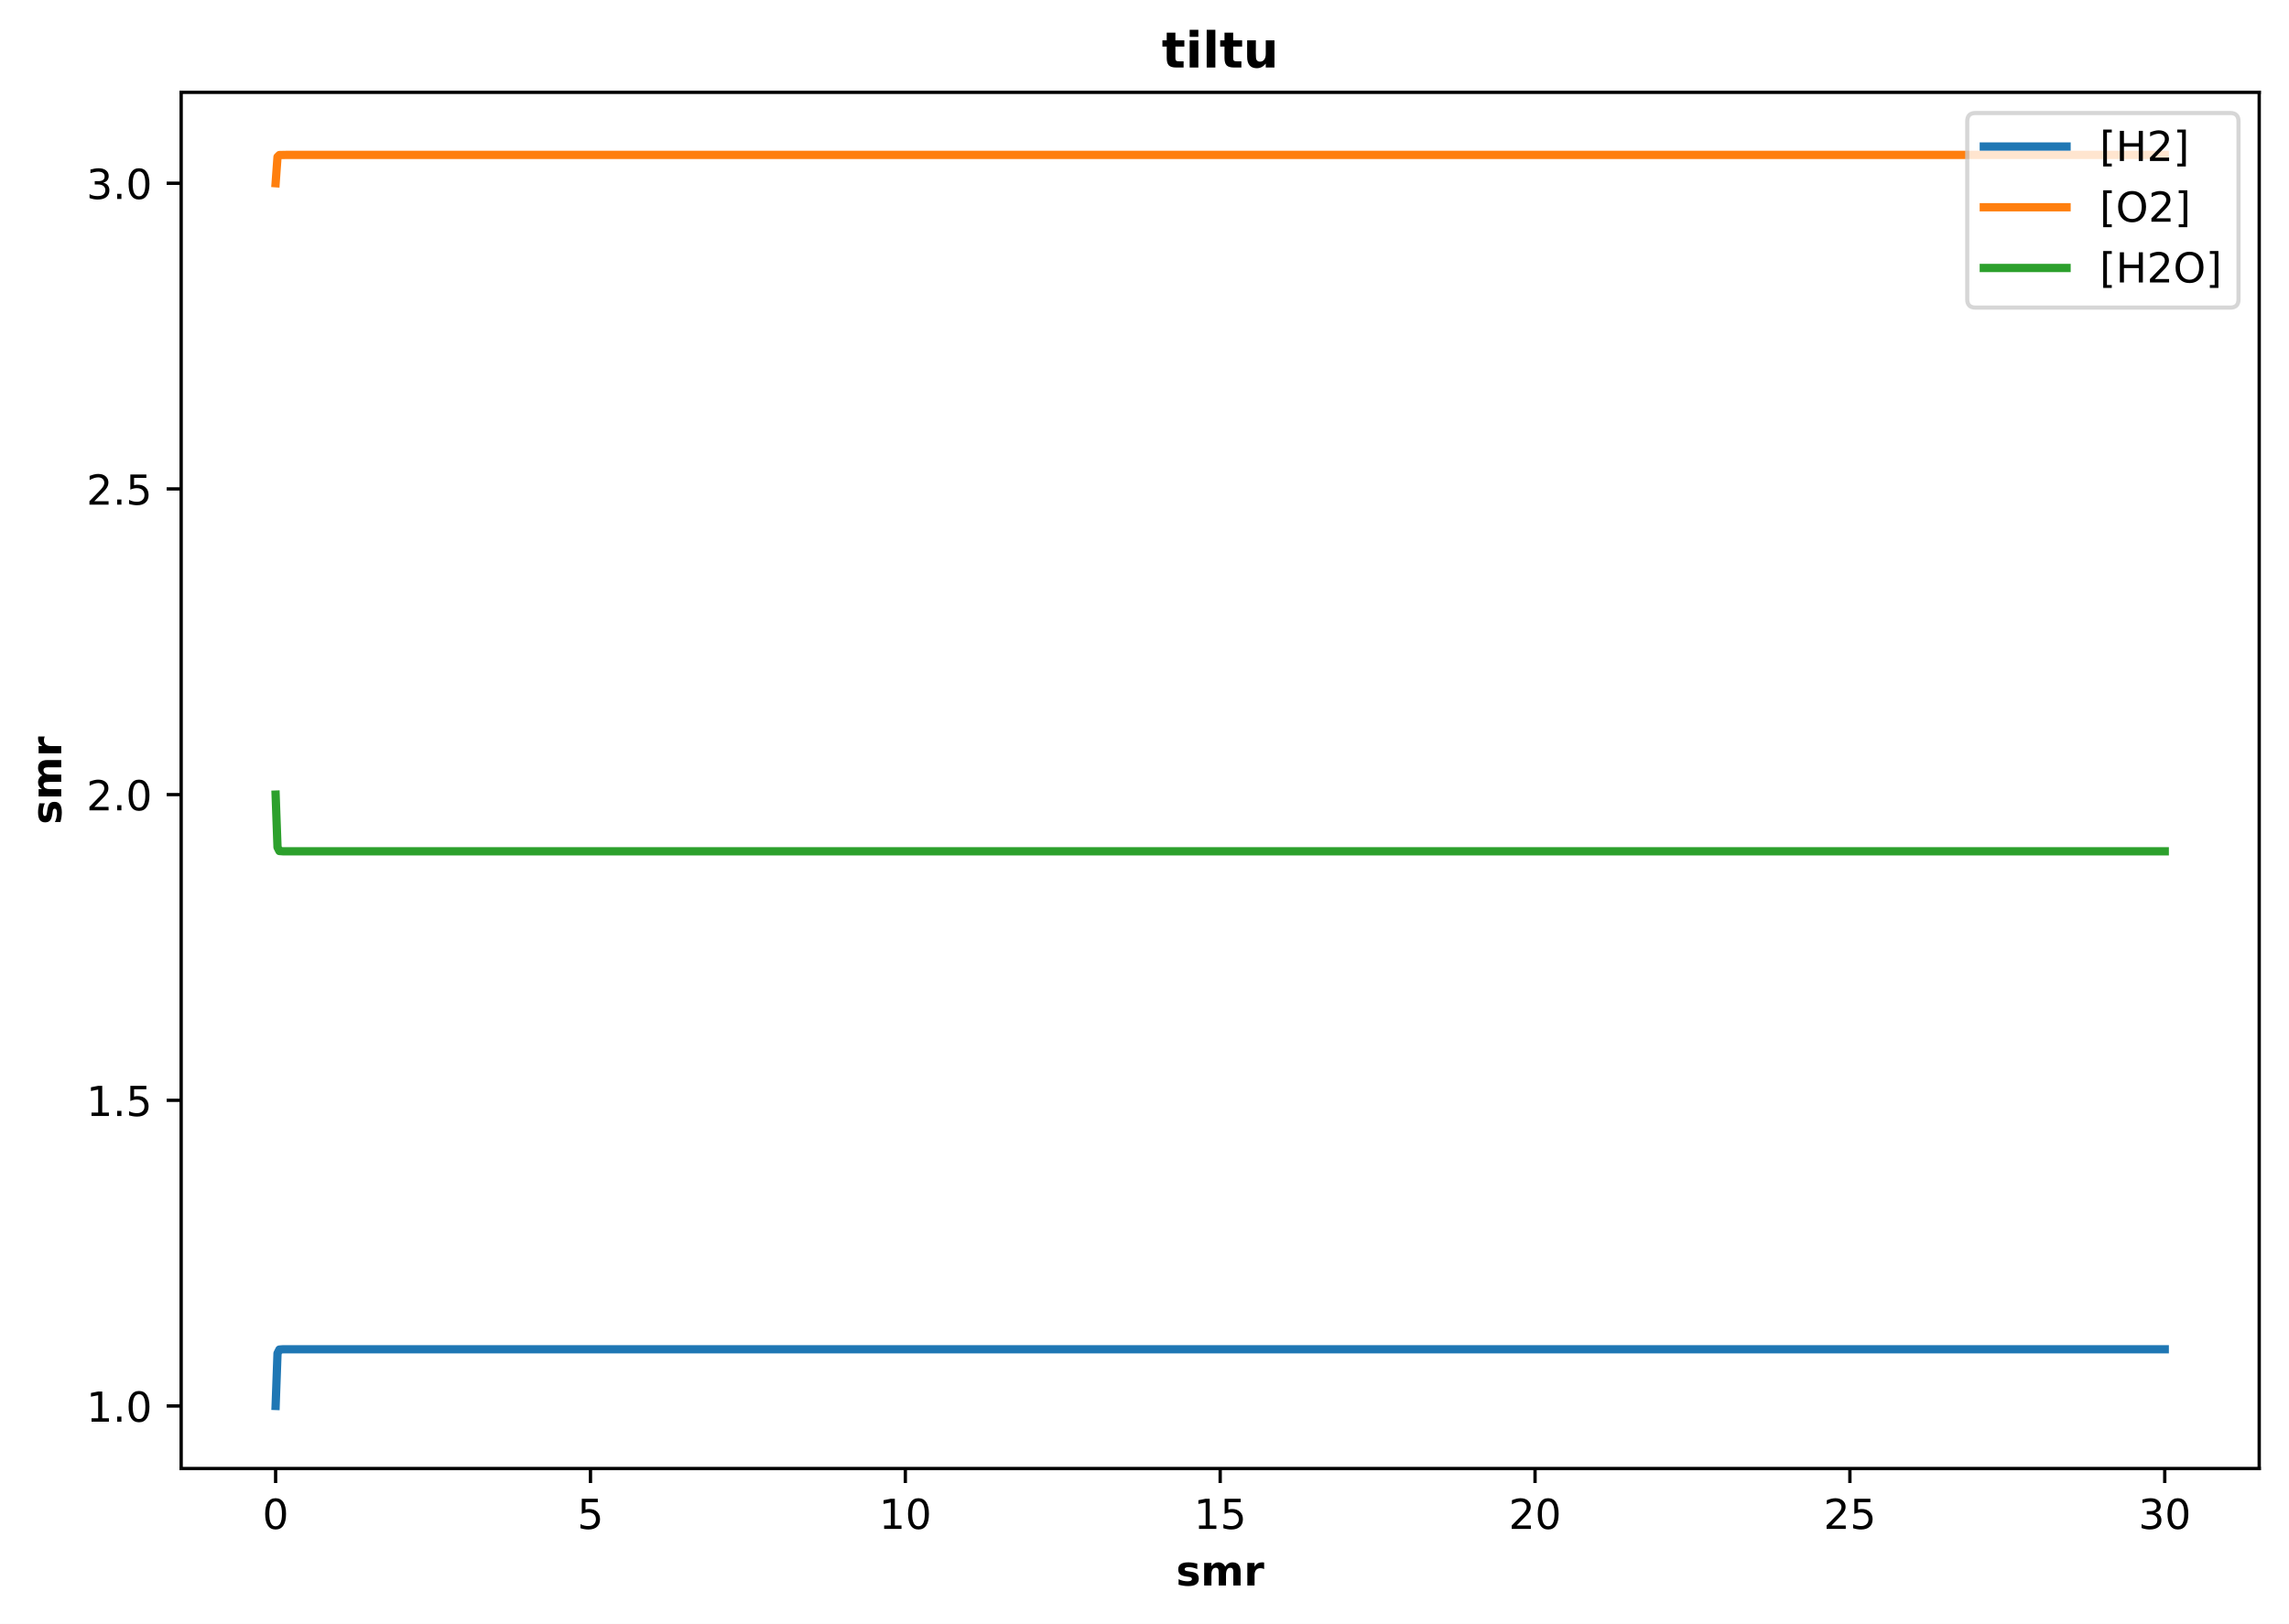
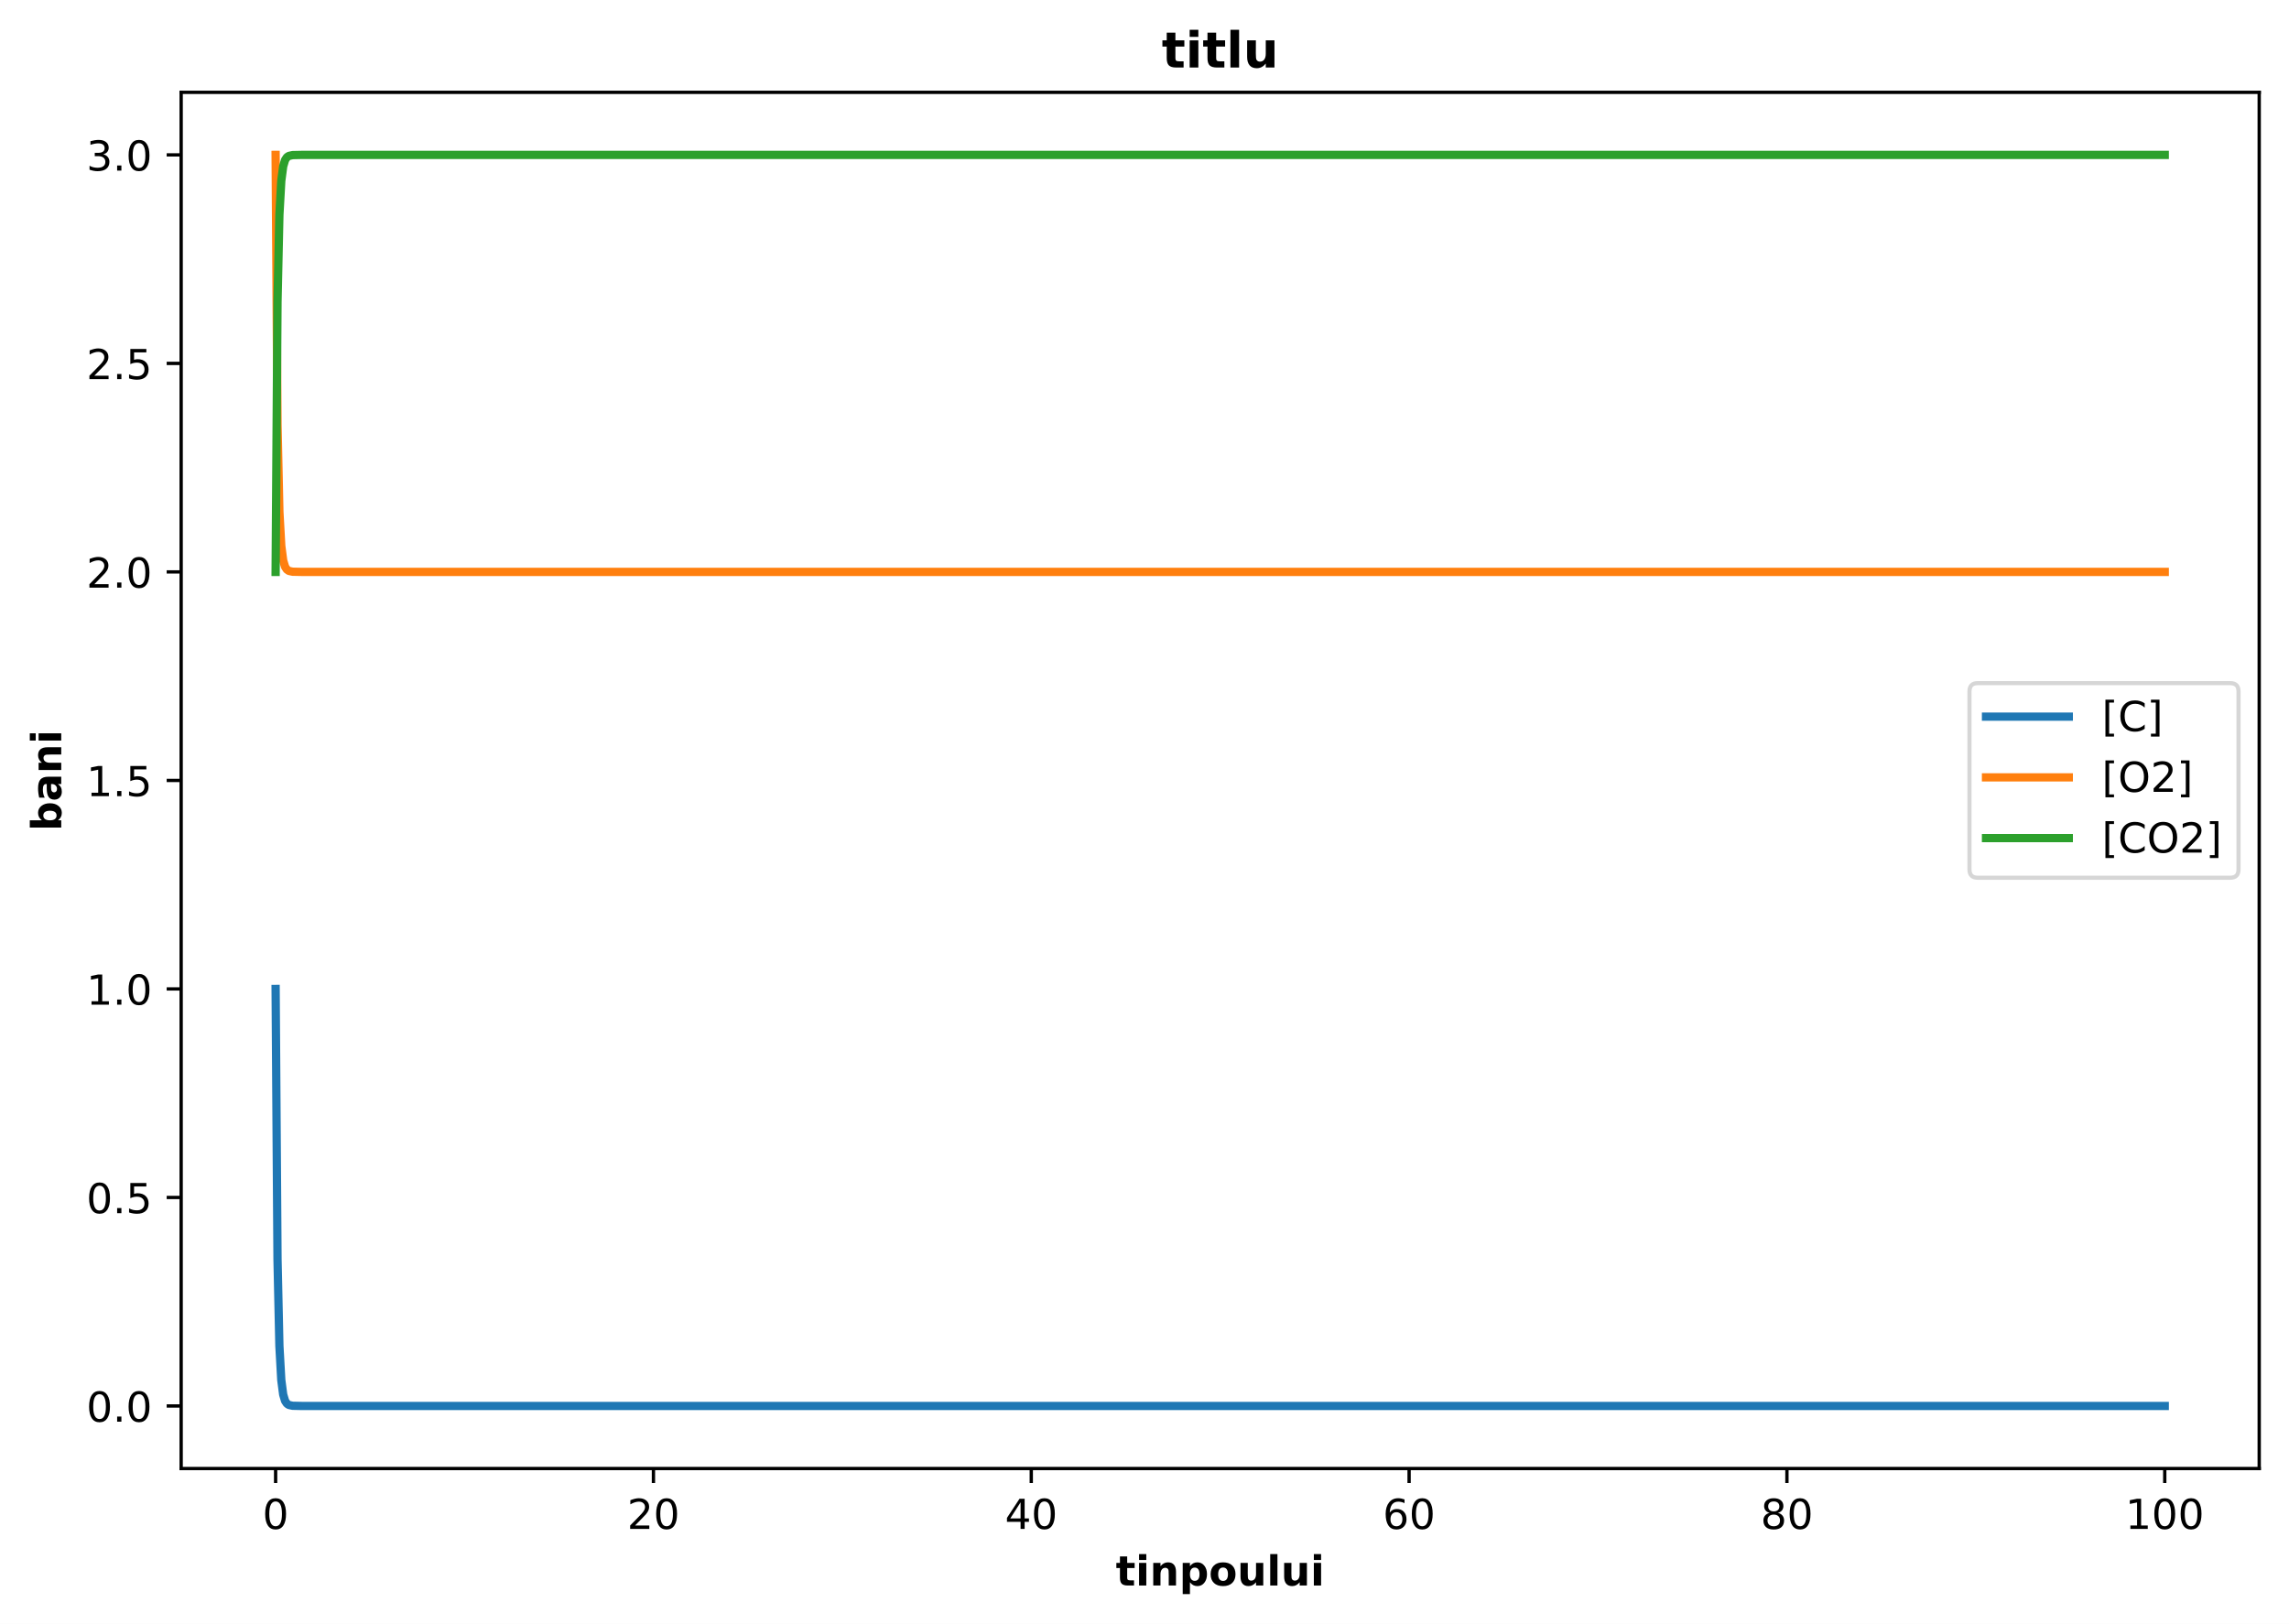
<svg xmlns="http://www.w3.org/2000/svg" xmlns:xlink="http://www.w3.org/1999/xlink" width="553.181pt" height="392.514pt" viewBox="0 0 553.181 392.514" version="1.1">
  <defs>
    <style type="text/css">*{stroke-linejoin: round; stroke-linecap: butt}</style>
  </defs>
  <g id="figure_1">
    <g id="patch_1">
      <path d="M 0 392.514  L 553.181 392.514  L 553.181 0  L 0 0  z " style="fill: #ffffff" />
    </g>
    <g id="axes_1">
      <g id="patch_2">
        <path d="M 43.781 354.958  L 545.981 354.958  L 545.981 22.318  L 43.781 22.318  z " style="fill: #ffffff" />
      </g>
      <g id="matplotlib.axis_1">
        <g id="xtick_1">
          <g id="line2d_1">
            <defs>
-               <path id="m2700ac5dcb" d="M 0 0  L 0 3.5  " style="stroke: #000000; stroke-width: 0.8" />
-             </defs>
-             <g>
-               <use xlink:href="#m2700ac5dcb" x="66.609" y="354.958" style="stroke: #000000; stroke-width: 0.8" />
+               <path id="m139c4115e4" d="M 0 0  L 0 3.5  " style="stroke: #000000; stroke-width: 0.8" />
+             </defs>
+             <g>
+               <use xlink:href="#m139c4115e4" x="66.609" y="354.958" style="stroke: #000000; stroke-width: 0.8" />
            </g>
          </g>
          <g id="text_1">
            <g transform="translate(63.42727 369.5566) scale(0.1 -0.1)">
              <defs>
                <path id="DejaVuSans-30" d="M 2034 4250  Q 1547 4250 1301 3770  Q 1056 3291 1056 2328  Q 1056 1369 1301 889  Q 1547 409 2034 409  Q 2525 409 2770 889  Q 3016 1369 3016 2328  Q 3016 3291 2770 3770  Q 2525 4250 2034 4250  z M 2034 4750  Q 2819 4750 3233 4129  Q 3647 3509 3647 2328  Q 3647 1150 3233 529  Q 2819 -91 2034 -91  Q 1250 -91 836 529  Q 422 1150 422 2328  Q 422 3509 836 4129  Q 1250 4750 2034 4750  z " transform="scale(0.015625)" />
              </defs>
              <use xlink:href="#DejaVuSans-30" />
            </g>
          </g>
        </g>
        <g id="xtick_2">
          <g id="line2d_2">
            <g>
-               <use xlink:href="#m2700ac5dcb" x="142.699" y="354.958" style="stroke: #000000; stroke-width: 0.8" />
+               <use xlink:href="#m139c4115e4" x="157.918" y="354.958" style="stroke: #000000; stroke-width: 0.8" />
            </g>
          </g>
          <g id="text_2">
-             <g transform="translate(139.5182 369.5566) scale(0.1 -0.1)">
-               <defs>
-                 <path id="DejaVuSans-35" d="M 691 4666  L 3169 4666  L 3169 4134  L 1269 4134  L 1269 2991  Q 1406 3038 1543 3061  Q 1681 3084 1819 3084  Q 2600 3084 3056 2656  Q 3513 2228 3513 1497  Q 3513 744 3044 326  Q 2575 -91 1722 -91  Q 1428 -91 1123 -41  Q 819 9 494 109  L 494 744  Q 775 591 1075 516  Q 1375 441 1709 441  Q 2250 441 2565 725  Q 2881 1009 2881 1497  Q 2881 1984 2565 2268  Q 2250 2553 1709 2553  Q 1456 2553 1204 2497  Q 953 2441 691 2322  L 691 4666  z " transform="scale(0.015625)" />
-               </defs>
-               <use xlink:href="#DejaVuSans-35" />
+             <g transform="translate(151.5551 369.5566) scale(0.1 -0.1)">
+               <defs>
+                 <path id="DejaVuSans-32" d="M 1228 531  L 3431 531  L 3431 0  L 469 0  L 469 531  Q 828 903 1448 1529  Q 2069 2156 2228 2338  Q 2531 2678 2651 2914  Q 2772 3150 2772 3378  Q 2772 3750 2511 3984  Q 2250 4219 1831 4219  Q 1534 4219 1204 4116  Q 875 4013 500 3803  L 500 4441  Q 881 4594 1212 4672  Q 1544 4750 1819 4750  Q 2544 4750 2975 4387  Q 3406 4025 3406 3419  Q 3406 3131 3298 2873  Q 3191 2616 2906 2266  Q 2828 2175 2409 1742  Q 1991 1309 1228 531  z " transform="scale(0.015625)" />
+               </defs>
+               <use xlink:href="#DejaVuSans-32" />
+               <use xlink:href="#DejaVuSans-30" x="63.623" />
            </g>
          </g>
        </g>
        <g id="xtick_3">
          <g id="line2d_3">
            <g>
-               <use xlink:href="#m2700ac5dcb" x="218.79" y="354.958" style="stroke: #000000; stroke-width: 0.8" />
+               <use xlink:href="#m139c4115e4" x="249.227" y="354.958" style="stroke: #000000; stroke-width: 0.8" />
            </g>
          </g>
          <g id="text_3">
-             <g transform="translate(212.4278 369.5566) scale(0.1 -0.1)">
-               <defs>
-                 <path id="DejaVuSans-31" d="M 794 531  L 1825 531  L 1825 4091  L 703 3866  L 703 4441  L 1819 4666  L 2450 4666  L 2450 531  L 3481 531  L 3481 0  L 794 0  L 794 531  z " transform="scale(0.015625)" />
-               </defs>
-               <use xlink:href="#DejaVuSans-31" />
+             <g transform="translate(242.8642 369.5566) scale(0.1 -0.1)">
+               <defs>
+                 <path id="DejaVuSans-34" d="M 2419 4116  L 825 1625  L 2419 1625  L 2419 4116  z M 2253 4666  L 3047 4666  L 3047 1625  L 3713 1625  L 3713 1100  L 3047 1100  L 3047 0  L 2419 0  L 2419 1100  L 313 1100  L 313 1709  L 2253 4666  z " transform="scale(0.015625)" />
+               </defs>
+               <use xlink:href="#DejaVuSans-34" />
              <use xlink:href="#DejaVuSans-30" x="63.623" />
            </g>
          </g>
        </g>
        <g id="xtick_4">
          <g id="line2d_4">
            <g>
-               <use xlink:href="#m2700ac5dcb" x="294.881" y="354.958" style="stroke: #000000; stroke-width: 0.8" />
+               <use xlink:href="#m139c4115e4" x="340.536" y="354.958" style="stroke: #000000; stroke-width: 0.8" />
            </g>
          </g>
          <g id="text_4">
-             <g transform="translate(288.5188 369.5566) scale(0.1 -0.1)">
-               <use xlink:href="#DejaVuSans-31" />
-               <use xlink:href="#DejaVuSans-35" x="63.623" />
+             <g transform="translate(334.1733 369.5566) scale(0.1 -0.1)">
+               <defs>
+                 <path id="DejaVuSans-36" d="M 2113 2584  Q 1688 2584 1439 2293  Q 1191 2003 1191 1497  Q 1191 994 1439 701  Q 1688 409 2113 409  Q 2538 409 2786 701  Q 3034 994 3034 1497  Q 3034 2003 2786 2293  Q 2538 2584 2113 2584  z M 3366 4563  L 3366 3988  Q 3128 4100 2886 4159  Q 2644 4219 2406 4219  Q 1781 4219 1451 3797  Q 1122 3375 1075 2522  Q 1259 2794 1537 2939  Q 1816 3084 2150 3084  Q 2853 3084 3261 2657  Q 3669 2231 3669 1497  Q 3669 778 3244 343  Q 2819 -91 2113 -91  Q 1303 -91 875 529  Q 447 1150 447 2328  Q 447 3434 972 4092  Q 1497 4750 2381 4750  Q 2619 4750 2861 4703  Q 3103 4656 3366 4563  z " transform="scale(0.015625)" />
+               </defs>
+               <use xlink:href="#DejaVuSans-36" />
+               <use xlink:href="#DejaVuSans-30" x="63.623" />
            </g>
          </g>
        </g>
        <g id="xtick_5">
          <g id="line2d_5">
            <g>
-               <use xlink:href="#m2700ac5dcb" x="370.972" y="354.958" style="stroke: #000000; stroke-width: 0.8" />
+               <use xlink:href="#m139c4115e4" x="431.845" y="354.958" style="stroke: #000000; stroke-width: 0.8" />
            </g>
          </g>
          <g id="text_5">
-             <g transform="translate(364.6097 369.5566) scale(0.1 -0.1)">
-               <defs>
-                 <path id="DejaVuSans-32" d="M 1228 531  L 3431 531  L 3431 0  L 469 0  L 469 531  Q 828 903 1448 1529  Q 2069 2156 2228 2338  Q 2531 2678 2651 2914  Q 2772 3150 2772 3378  Q 2772 3750 2511 3984  Q 2250 4219 1831 4219  Q 1534 4219 1204 4116  Q 875 4013 500 3803  L 500 4441  Q 881 4594 1212 4672  Q 1544 4750 1819 4750  Q 2544 4750 2975 4387  Q 3406 4025 3406 3419  Q 3406 3131 3298 2873  Q 3191 2616 2906 2266  Q 2828 2175 2409 1742  Q 1991 1309 1228 531  z " transform="scale(0.015625)" />
-               </defs>
-               <use xlink:href="#DejaVuSans-32" />
+             <g transform="translate(425.4824 369.5566) scale(0.1 -0.1)">
+               <defs>
+                 <path id="DejaVuSans-38" d="M 2034 2216  Q 1584 2216 1326 1975  Q 1069 1734 1069 1313  Q 1069 891 1326 650  Q 1584 409 2034 409  Q 2484 409 2743 651  Q 3003 894 3003 1313  Q 3003 1734 2745 1975  Q 2488 2216 2034 2216  z M 1403 2484  Q 997 2584 770 2862  Q 544 3141 544 3541  Q 544 4100 942 4425  Q 1341 4750 2034 4750  Q 2731 4750 3128 4425  Q 3525 4100 3525 3541  Q 3525 3141 3298 2862  Q 3072 2584 2669 2484  Q 3125 2378 3379 2068  Q 3634 1759 3634 1313  Q 3634 634 3220 271  Q 2806 -91 2034 -91  Q 1263 -91 848 271  Q 434 634 434 1313  Q 434 1759 690 2068  Q 947 2378 1403 2484  z M 1172 3481  Q 1172 3119 1398 2916  Q 1625 2713 2034 2713  Q 2441 2713 2670 2916  Q 2900 3119 2900 3481  Q 2900 3844 2670 4047  Q 2441 4250 2034 4250  Q 1625 4250 1398 4047  Q 1172 3844 1172 3481  z " transform="scale(0.015625)" />
+               </defs>
+               <use xlink:href="#DejaVuSans-38" />
              <use xlink:href="#DejaVuSans-30" x="63.623" />
            </g>
          </g>
        </g>
        <g id="xtick_6">
          <g id="line2d_6">
            <g>
-               <use xlink:href="#m2700ac5dcb" x="447.063" y="354.958" style="stroke: #000000; stroke-width: 0.8" />
+               <use xlink:href="#m139c4115e4" x="523.154" y="354.958" style="stroke: #000000; stroke-width: 0.8" />
            </g>
          </g>
          <g id="text_6">
-             <g transform="translate(440.7006 369.5566) scale(0.1 -0.1)">
-               <use xlink:href="#DejaVuSans-32" />
-               <use xlink:href="#DejaVuSans-35" x="63.623" />
-             </g>
-           </g>
-         </g>
-         <g id="xtick_7">
-           <g id="line2d_7">
-             <g>
-               <use xlink:href="#m2700ac5dcb" x="523.154" y="354.958" style="stroke: #000000; stroke-width: 0.8" />
-             </g>
-           </g>
-           <g id="text_7">
-             <g transform="translate(516.7915 369.5566) scale(0.1 -0.1)">
-               <defs>
-                 <path id="DejaVuSans-33" d="M 2597 2516  Q 3050 2419 3304 2112  Q 3559 1806 3559 1356  Q 3559 666 3084 287  Q 2609 -91 1734 -91  Q 1441 -91 1130 -33  Q 819 25 488 141  L 488 750  Q 750 597 1062 519  Q 1375 441 1716 441  Q 2309 441 2620 675  Q 2931 909 2931 1356  Q 2931 1769 2642 2001  Q 2353 2234 1838 2234  L 1294 2234  L 1294 2753  L 1863 2753  Q 2328 2753 2575 2939  Q 2822 3125 2822 3475  Q 2822 3834 2567 4026  Q 2313 4219 1838 4219  Q 1578 4219 1281 4162  Q 984 4106 628 3988  L 628 4550  Q 988 4650 1302 4700  Q 1616 4750 1894 4750  Q 2613 4750 3031 4423  Q 3450 4097 3450 3541  Q 3450 3153 3228 2886  Q 3006 2619 2597 2516  z " transform="scale(0.015625)" />
-               </defs>
-               <use xlink:href="#DejaVuSans-33" />
-               <use xlink:href="#DejaVuSans-30" x="63.623" />
-             </g>
-           </g>
-         </g>
-         <g id="text_8">
-           <g transform="translate(284.2297 383.2347) scale(0.1 -0.1)">
-             <defs>
-               <path id="DejaVuSans-Bold-73" d="M 3272 3391  L 3272 2541  Q 2913 2691 2578 2766  Q 2244 2841 1947 2841  Q 1628 2841 1473 2761  Q 1319 2681 1319 2516  Q 1319 2381 1436 2309  Q 1553 2238 1856 2203  L 2053 2175  Q 2913 2066 3209 1816  Q 3506 1566 3506 1031  Q 3506 472 3093 190  Q 2681 -91 1863 -91  Q 1516 -91 1145 -36  Q 775 19 384 128  L 384 978  Q 719 816 1070 734  Q 1422 653 1784 653  Q 2113 653 2278 743  Q 2444 834 2444 1013  Q 2444 1163 2330 1236  Q 2216 1309 1875 1350  L 1678 1375  Q 931 1469 631 1722  Q 331 1975 331 2491  Q 331 3047 712 3315  Q 1094 3584 1881 3584  Q 2191 3584 2531 3537  Q 2872 3491 3272 3391  z " transform="scale(0.015625)" />
-               <path id="DejaVuSans-Bold-6d" d="M 3781 2919  Q 3994 3244 4286 3414  Q 4578 3584 4928 3584  Q 5531 3584 5847 3212  Q 6163 2841 6163 2131  L 6163 0  L 5038 0  L 5038 1825  Q 5041 1866 5042 1909  Q 5044 1953 5044 2034  Q 5044 2406 4934 2573  Q 4825 2741 4581 2741  Q 4263 2741 4089 2478  Q 3916 2216 3909 1719  L 3909 0  L 2784 0  L 2784 1825  Q 2784 2406 2684 2573  Q 2584 2741 2328 2741  Q 2006 2741 1831 2477  Q 1656 2213 1656 1722  L 1656 0  L 531 0  L 531 3500  L 1656 3500  L 1656 2988  Q 1863 3284 2130 3434  Q 2397 3584 2719 3584  Q 3081 3584 3359 3409  Q 3638 3234 3781 2919  z " transform="scale(0.015625)" />
-               <path id="DejaVuSans-Bold-72" d="M 3138 2547  Q 2991 2616 2845 2648  Q 2700 2681 2553 2681  Q 2122 2681 1889 2404  Q 1656 2128 1656 1613  L 1656 0  L 538 0  L 538 3500  L 1656 3500  L 1656 2925  Q 1872 3269 2151 3426  Q 2431 3584 2822 3584  Q 2878 3584 2943 3579  Q 3009 3575 3134 3559  L 3138 2547  z " transform="scale(0.015625)" />
-             </defs>
-             <use xlink:href="#DejaVuSans-Bold-73" />
-             <use xlink:href="#DejaVuSans-Bold-6d" x="59.521" />
-             <use xlink:href="#DejaVuSans-Bold-72" x="163.721" />
+             <g transform="translate(513.6102 369.5566) scale(0.1 -0.1)">
+               <defs>
+                 <path id="DejaVuSans-31" d="M 794 531  L 1825 531  L 1825 4091  L 703 3866  L 703 4441  L 1819 4666  L 2450 4666  L 2450 531  L 3481 531  L 3481 0  L 794 0  L 794 531  z " transform="scale(0.015625)" />
+               </defs>
+               <use xlink:href="#DejaVuSans-31" />
+               <use xlink:href="#DejaVuSans-30" x="63.623" />
+               <use xlink:href="#DejaVuSans-30" x="127.246" />
+             </g>
+           </g>
+         </g>
+         <g id="text_7">
+           <g transform="translate(269.657 383.2347) scale(0.1 -0.1)">
+             <defs>
+               <path id="DejaVuSans-Bold-74" d="M 1759 4494  L 1759 3500  L 2913 3500  L 2913 2700  L 1759 2700  L 1759 1216  Q 1759 972 1856 886  Q 1953 800 2241 800  L 2816 800  L 2816 0  L 1856 0  Q 1194 0 917 276  Q 641 553 641 1216  L 641 2700  L 84 2700  L 84 3500  L 641 3500  L 641 4494  L 1759 4494  z " transform="scale(0.015625)" />
+               <path id="DejaVuSans-Bold-69" d="M 538 3500  L 1656 3500  L 1656 0  L 538 0  L 538 3500  z M 538 4863  L 1656 4863  L 1656 3950  L 538 3950  L 538 4863  z " transform="scale(0.015625)" />
+               <path id="DejaVuSans-Bold-6e" d="M 4056 2131  L 4056 0  L 2931 0  L 2931 347  L 2931 1631  Q 2931 2084 2911 2256  Q 2891 2428 2841 2509  Q 2775 2619 2662 2680  Q 2550 2741 2406 2741  Q 2056 2741 1856 2470  Q 1656 2200 1656 1722  L 1656 0  L 538 0  L 538 3500  L 1656 3500  L 1656 2988  Q 1909 3294 2193 3439  Q 2478 3584 2822 3584  Q 3428 3584 3742 3212  Q 4056 2841 4056 2131  z " transform="scale(0.015625)" />
+               <path id="DejaVuSans-Bold-70" d="M 1656 506  L 1656 -1331  L 538 -1331  L 538 3500  L 1656 3500  L 1656 2988  Q 1888 3294 2169 3439  Q 2450 3584 2816 3584  Q 3463 3584 3878 3070  Q 4294 2556 4294 1747  Q 4294 938 3878 423  Q 3463 -91 2816 -91  Q 2450 -91 2169 54  Q 1888 200 1656 506  z M 2400 2772  Q 2041 2772 1848 2508  Q 1656 2244 1656 1747  Q 1656 1250 1848 986  Q 2041 722 2400 722  Q 2759 722 2948 984  Q 3138 1247 3138 1747  Q 3138 2247 2948 2509  Q 2759 2772 2400 2772  z " transform="scale(0.015625)" />
+               <path id="DejaVuSans-Bold-6f" d="M 2203 2784  Q 1831 2784 1636 2517  Q 1441 2250 1441 1747  Q 1441 1244 1636 976  Q 1831 709 2203 709  Q 2569 709 2762 976  Q 2956 1244 2956 1747  Q 2956 2250 2762 2517  Q 2569 2784 2203 2784  z M 2203 3584  Q 3106 3584 3614 3096  Q 4122 2609 4122 1747  Q 4122 884 3614 396  Q 3106 -91 2203 -91  Q 1297 -91 786 396  Q 275 884 275 1747  Q 275 2609 786 3096  Q 1297 3584 2203 3584  z " transform="scale(0.015625)" />
+               <path id="DejaVuSans-Bold-75" d="M 500 1363  L 500 3500  L 1625 3500  L 1625 3150  Q 1625 2866 1622 2436  Q 1619 2006 1619 1863  Q 1619 1441 1641 1255  Q 1663 1069 1716 984  Q 1784 875 1895 815  Q 2006 756 2150 756  Q 2500 756 2700 1025  Q 2900 1294 2900 1772  L 2900 3500  L 4019 3500  L 4019 0  L 2900 0  L 2900 506  Q 2647 200 2364 54  Q 2081 -91 1741 -91  Q 1134 -91 817 281  Q 500 653 500 1363  z " transform="scale(0.015625)" />
+               <path id="DejaVuSans-Bold-6c" d="M 538 4863  L 1656 4863  L 1656 0  L 538 0  L 538 4863  z " transform="scale(0.015625)" />
+             </defs>
+             <use xlink:href="#DejaVuSans-Bold-74" />
+             <use xlink:href="#DejaVuSans-Bold-69" x="47.803" />
+             <use xlink:href="#DejaVuSans-Bold-6e" x="82.08" />
+             <use xlink:href="#DejaVuSans-Bold-70" x="153.271" />
+             <use xlink:href="#DejaVuSans-Bold-6f" x="224.854" />
+             <use xlink:href="#DejaVuSans-Bold-75" x="293.555" />
+             <use xlink:href="#DejaVuSans-Bold-6c" x="364.746" />
+             <use xlink:href="#DejaVuSans-Bold-75" x="399.023" />
+             <use xlink:href="#DejaVuSans-Bold-69" x="470.215" />
          </g>
        </g>
      </g>
      <g id="matplotlib.axis_2">
        <g id="ytick_1">
+           <g id="line2d_7">
+             <defs>
+               <path id="m0fc2e00772" d="M 0 0  L -3.5 0  " style="stroke: #000000; stroke-width: 0.8" />
+             </defs>
+             <g>
+               <use xlink:href="#m0fc2e00772" x="43.781" y="339.838" style="stroke: #000000; stroke-width: 0.8" />
+             </g>
+           </g>
+           <g id="text_8">
+             <g transform="translate(20.87813 343.6373) scale(0.1 -0.1)">
+               <defs>
+                 <path id="DejaVuSans-2e" d="M 684 794  L 1344 794  L 1344 0  L 684 0  L 684 794  z " transform="scale(0.015625)" />
+               </defs>
+               <use xlink:href="#DejaVuSans-30" />
+               <use xlink:href="#DejaVuSans-2e" x="63.623" />
+               <use xlink:href="#DejaVuSans-30" x="95.41" />
+             </g>
+           </g>
+         </g>
+         <g id="ytick_2">
          <g id="line2d_8">
-             <defs>
-               <path id="ma5721287b5" d="M 0 0  L -3.5 0  " style="stroke: #000000; stroke-width: 0.8" />
-             </defs>
-             <g>
-               <use xlink:href="#ma5721287b5" x="43.781" y="339.838" style="stroke: #000000; stroke-width: 0.8" />
+             <g>
+               <use xlink:href="#m0fc2e00772" x="43.781" y="289.438" style="stroke: #000000; stroke-width: 0.8" />
            </g>
          </g>
          <g id="text_9">
-             <g transform="translate(20.87813 343.6373) scale(0.1 -0.1)">
-               <defs>
-                 <path id="DejaVuSans-2e" d="M 684 794  L 1344 794  L 1344 0  L 684 0  L 684 794  z " transform="scale(0.015625)" />
-               </defs>
+             <g transform="translate(20.87813 293.2373) scale(0.1 -0.1)">
+               <defs>
+                 <path id="DejaVuSans-35" d="M 691 4666  L 3169 4666  L 3169 4134  L 1269 4134  L 1269 2991  Q 1406 3038 1543 3061  Q 1681 3084 1819 3084  Q 2600 3084 3056 2656  Q 3513 2228 3513 1497  Q 3513 744 3044 326  Q 2575 -91 1722 -91  Q 1428 -91 1123 -41  Q 819 9 494 109  L 494 744  Q 775 591 1075 516  Q 1375 441 1709 441  Q 2250 441 2565 725  Q 2881 1009 2881 1497  Q 2881 1984 2565 2268  Q 2250 2553 1709 2553  Q 1456 2553 1204 2497  Q 953 2441 691 2322  L 691 4666  z " transform="scale(0.015625)" />
+               </defs>
+               <use xlink:href="#DejaVuSans-30" />
+               <use xlink:href="#DejaVuSans-2e" x="63.623" />
+               <use xlink:href="#DejaVuSans-35" x="95.41" />
+             </g>
+           </g>
+         </g>
+         <g id="ytick_3">
+           <g id="line2d_9">
+             <g>
+               <use xlink:href="#m0fc2e00772" x="43.781" y="239.038" style="stroke: #000000; stroke-width: 0.8" />
+             </g>
+           </g>
+           <g id="text_10">
+             <g transform="translate(20.87813 242.8373) scale(0.1 -0.1)">
              <use xlink:href="#DejaVuSans-31" />
              <use xlink:href="#DejaVuSans-2e" x="63.623" />
              <use xlink:href="#DejaVuSans-30" x="95.41" />
            </g>
          </g>
        </g>
-         <g id="ytick_2">
-           <g id="line2d_9">
-             <g>
-               <use xlink:href="#ma5721287b5" x="43.781" y="265.951" style="stroke: #000000; stroke-width: 0.8" />
-             </g>
-           </g>
-           <g id="text_10">
-             <g transform="translate(20.87813 269.7505) scale(0.1 -0.1)">
+         <g id="ytick_4">
+           <g id="line2d_10">
+             <g>
+               <use xlink:href="#m0fc2e00772" x="43.781" y="188.638" style="stroke: #000000; stroke-width: 0.8" />
+             </g>
+           </g>
+           <g id="text_11">
+             <g transform="translate(20.87813 192.4373) scale(0.1 -0.1)">
              <use xlink:href="#DejaVuSans-31" />
              <use xlink:href="#DejaVuSans-2e" x="63.623" />
              <use xlink:href="#DejaVuSans-35" x="95.41" />
            </g>
          </g>
        </g>
-         <g id="ytick_3">
-           <g id="line2d_10">
-             <g>
-               <use xlink:href="#ma5721287b5" x="43.781" y="192.064" style="stroke: #000000; stroke-width: 0.8" />
-             </g>
-           </g>
-           <g id="text_11">
-             <g transform="translate(20.87813 195.8636) scale(0.1 -0.1)">
+         <g id="ytick_5">
+           <g id="line2d_11">
+             <g>
+               <use xlink:href="#m0fc2e00772" x="43.781" y="138.238" style="stroke: #000000; stroke-width: 0.8" />
+             </g>
+           </g>
+           <g id="text_12">
+             <g transform="translate(20.87813 142.0373) scale(0.1 -0.1)">
              <use xlink:href="#DejaVuSans-32" />
              <use xlink:href="#DejaVuSans-2e" x="63.623" />
              <use xlink:href="#DejaVuSans-30" x="95.41" />
            </g>
          </g>
        </g>
-         <g id="ytick_4">
-           <g id="line2d_11">
-             <g>
-               <use xlink:href="#ma5721287b5" x="43.781" y="118.177" style="stroke: #000000; stroke-width: 0.8" />
-             </g>
-           </g>
-           <g id="text_12">
-             <g transform="translate(20.87813 121.9767) scale(0.1 -0.1)">
+         <g id="ytick_6">
+           <g id="line2d_12">
+             <g>
+               <use xlink:href="#m0fc2e00772" x="43.781" y="87.838" style="stroke: #000000; stroke-width: 0.8" />
+             </g>
+           </g>
+           <g id="text_13">
+             <g transform="translate(20.87813 91.63734) scale(0.1 -0.1)">
              <use xlink:href="#DejaVuSans-32" />
              <use xlink:href="#DejaVuSans-2e" x="63.623" />
              <use xlink:href="#DejaVuSans-35" x="95.41" />
            </g>
          </g>
        </g>
-         <g id="ytick_5">
-           <g id="line2d_12">
-             <g>
-               <use xlink:href="#ma5721287b5" x="43.781" y="44.291" style="stroke: #000000; stroke-width: 0.8" />
-             </g>
-           </g>
-           <g id="text_13">
-             <g transform="translate(20.87813 48.08982) scale(0.1 -0.1)">
+         <g id="ytick_7">
+           <g id="line2d_13">
+             <g>
+               <use xlink:href="#m0fc2e00772" x="43.781" y="37.438" style="stroke: #000000; stroke-width: 0.8" />
+             </g>
+           </g>
+           <g id="text_14">
+             <g transform="translate(20.87813 41.23734) scale(0.1 -0.1)">
+               <defs>
+                 <path id="DejaVuSans-33" d="M 2597 2516  Q 3050 2419 3304 2112  Q 3559 1806 3559 1356  Q 3559 666 3084 287  Q 2609 -91 1734 -91  Q 1441 -91 1130 -33  Q 819 25 488 141  L 488 750  Q 750 597 1062 519  Q 1375 441 1716 441  Q 2309 441 2620 675  Q 2931 909 2931 1356  Q 2931 1769 2642 2001  Q 2353 2234 1838 2234  L 1294 2234  L 1294 2753  L 1863 2753  Q 2328 2753 2575 2939  Q 2822 3125 2822 3475  Q 2822 3834 2567 4026  Q 2313 4219 1838 4219  Q 1578 4219 1281 4162  Q 984 4106 628 3988  L 628 4550  Q 988 4650 1302 4700  Q 1616 4750 1894 4750  Q 2613 4750 3031 4423  Q 3450 4097 3450 3541  Q 3450 3153 3228 2886  Q 3006 2619 2597 2516  z " transform="scale(0.015625)" />
+               </defs>
              <use xlink:href="#DejaVuSans-33" />
              <use xlink:href="#DejaVuSans-2e" x="63.623" />
              <use xlink:href="#DejaVuSans-30" x="95.41" />
            </g>
          </g>
        </g>
-         <g id="text_14">
-           <g transform="translate(14.79844 199.2897) rotate(-90) scale(0.1 -0.1)">
-             <use xlink:href="#DejaVuSans-Bold-73" />
-             <use xlink:href="#DejaVuSans-Bold-6d" x="59.521" />
-             <use xlink:href="#DejaVuSans-Bold-72" x="163.721" />
-           </g>
-         </g>
-       </g>
-       <g id="line2d_13">
-         <path d="M 66.609 339.838  L 67.066 327.117  L 67.523 326.202  L 68.437 326.133  L 235.699 326.133  L 523.154 326.133  L 523.154 326.133  " clip-path="url(#p351c12f6b5)" style="fill: none; stroke: #1f77b4; stroke-width: 2; stroke-linecap: square" />
+         <g id="text_15">
+           <g transform="translate(14.79844 200.8647) rotate(-90) scale(0.1 -0.1)">
+             <defs>
+               <path id="DejaVuSans-Bold-62" d="M 2400 722  Q 2759 722 2948 984  Q 3138 1247 3138 1747  Q 3138 2247 2948 2509  Q 2759 2772 2400 2772  Q 2041 2772 1848 2508  Q 1656 2244 1656 1747  Q 1656 1250 1848 986  Q 2041 722 2400 722  z M 1656 2988  Q 1888 3294 2169 3439  Q 2450 3584 2816 3584  Q 3463 3584 3878 3070  Q 4294 2556 4294 1747  Q 4294 938 3878 423  Q 3463 -91 2816 -91  Q 2450 -91 2169 54  Q 1888 200 1656 506  L 1656 0  L 538 0  L 538 4863  L 1656 4863  L 1656 2988  z " transform="scale(0.015625)" />
+               <path id="DejaVuSans-Bold-61" d="M 2106 1575  Q 1756 1575 1579 1456  Q 1403 1338 1403 1106  Q 1403 894 1545 773  Q 1688 653 1941 653  Q 2256 653 2472 879  Q 2688 1106 2688 1447  L 2688 1575  L 2106 1575  z M 3816 1997  L 3816 0  L 2688 0  L 2688 519  Q 2463 200 2181 54  Q 1900 -91 1497 -91  Q 953 -91 614 226  Q 275 544 275 1050  Q 275 1666 698 1953  Q 1122 2241 2028 2241  L 2688 2241  L 2688 2328  Q 2688 2594 2478 2717  Q 2269 2841 1825 2841  Q 1466 2841 1156 2769  Q 847 2697 581 2553  L 581 3406  Q 941 3494 1303 3539  Q 1666 3584 2028 3584  Q 2975 3584 3395 3211  Q 3816 2838 3816 1997  z " transform="scale(0.015625)" />
+             </defs>
+             <use xlink:href="#DejaVuSans-Bold-62" />
+             <use xlink:href="#DejaVuSans-Bold-61" x="71.582" />
+             <use xlink:href="#DejaVuSans-Bold-6e" x="139.062" />
+             <use xlink:href="#DejaVuSans-Bold-69" x="210.254" />
+           </g>
+         </g>
      </g>
      <g id="line2d_14">
-         <path d="M 66.609 44.291  L 67.066 37.93  L 67.523 37.473  L 69.351 37.438  L 523.154 37.438  L 523.154 37.438  " clip-path="url(#p351c12f6b5)" style="fill: none; stroke: #ff7f0e; stroke-width: 2; stroke-linecap: square" />
+         <path d="M 66.609 239.038  L 67.066 304.358  L 67.523 325.317  L 67.98 333.567  L 68.437 337.07  L 68.894 338.605  L 69.351 339.286  L 69.808 339.591  L 70.722 339.788  L 73.007 339.837  L 174.918 339.838  L 523.154 339.838  L 523.154 339.838  " clip-path="url(#pd6d4a768c8)" style="fill: none; stroke: #1f77b4; stroke-width: 2; stroke-linecap: square" />
      </g>
      <g id="line2d_15">
-         <path d="M 66.609 192.064  L 67.066 204.786  L 67.523 205.7  L 68.437 205.769  L 235.699 205.769  L 523.154 205.769  L 523.154 205.769  " clip-path="url(#p351c12f6b5)" style="fill: none; stroke: #2ca02c; stroke-width: 2; stroke-linecap: square" />
+         <path d="M 66.609 37.438  L 67.066 102.758  L 67.523 123.717  L 67.98 131.967  L 68.437 135.47  L 68.894 137.005  L 69.351 137.686  L 69.808 137.991  L 70.722 138.188  L 73.007 138.237  L 174.918 138.238  L 523.154 138.238  L 523.154 138.238  " clip-path="url(#pd6d4a768c8)" style="fill: none; stroke: #ff7f0e; stroke-width: 2; stroke-linecap: square" />
+       </g>
+       <g id="line2d_16">
+         <path d="M 66.609 138.238  L 67.066 72.918  L 67.523 51.959  L 67.98 43.709  L 68.437 40.206  L 68.894 38.672  L 69.351 37.99  L 69.808 37.686  L 70.722 37.488  L 73.007 37.439  L 174.918 37.438  L 523.154 37.438  L 523.154 37.438  " clip-path="url(#pd6d4a768c8)" style="fill: none; stroke: #2ca02c; stroke-width: 2; stroke-linecap: square" />
      </g>
      <g id="patch_3">
        <path d="M 43.781 354.958  L 43.781 22.318  " style="fill: none; stroke: #000000; stroke-width: 0.8; stroke-linejoin: miter; stroke-linecap: square" />
      </g>
      <g id="patch_4">
        <path d="M 545.981 354.958  L 545.981 22.318  " style="fill: none; stroke: #000000; stroke-width: 0.8; stroke-linejoin: miter; stroke-linecap: square" />
      </g>
      <g id="patch_5">
        <path d="M 43.781 354.958  L 545.981 354.958  " style="fill: none; stroke: #000000; stroke-width: 0.8; stroke-linejoin: miter; stroke-linecap: square" />
      </g>
      <g id="patch_6">
        <path d="M 43.781 22.318  L 545.981 22.318  " style="fill: none; stroke: #000000; stroke-width: 0.8; stroke-linejoin: miter; stroke-linecap: square" />
      </g>
-       <g id="text_15">
+       <g id="text_16">
        <g transform="translate(280.7606 16.31812) scale(0.12 -0.12)">
-           <defs>
-             <path id="DejaVuSans-Bold-74" d="M 1759 4494  L 1759 3500  L 2913 3500  L 2913 2700  L 1759 2700  L 1759 1216  Q 1759 972 1856 886  Q 1953 800 2241 800  L 2816 800  L 2816 0  L 1856 0  Q 1194 0 917 276  Q 641 553 641 1216  L 641 2700  L 84 2700  L 84 3500  L 641 3500  L 641 4494  L 1759 4494  z " transform="scale(0.015625)" />
-             <path id="DejaVuSans-Bold-69" d="M 538 3500  L 1656 3500  L 1656 0  L 538 0  L 538 3500  z M 538 4863  L 1656 4863  L 1656 3950  L 538 3950  L 538 4863  z " transform="scale(0.015625)" />
-             <path id="DejaVuSans-Bold-6c" d="M 538 4863  L 1656 4863  L 1656 0  L 538 0  L 538 4863  z " transform="scale(0.015625)" />
-             <path id="DejaVuSans-Bold-75" d="M 500 1363  L 500 3500  L 1625 3500  L 1625 3150  Q 1625 2866 1622 2436  Q 1619 2006 1619 1863  Q 1619 1441 1641 1255  Q 1663 1069 1716 984  Q 1784 875 1895 815  Q 2006 756 2150 756  Q 2500 756 2700 1025  Q 2900 1294 2900 1772  L 2900 3500  L 4019 3500  L 4019 0  L 2900 0  L 2900 506  Q 2647 200 2364 54  Q 2081 -91 1741 -91  Q 1134 -91 817 281  Q 500 653 500 1363  z " transform="scale(0.015625)" />
-           </defs>
          <use xlink:href="#DejaVuSans-Bold-74" />
          <use xlink:href="#DejaVuSans-Bold-69" x="47.803" />
-           <use xlink:href="#DejaVuSans-Bold-6c" x="82.08" />
-           <use xlink:href="#DejaVuSans-Bold-74" x="116.357" />
+           <use xlink:href="#DejaVuSans-Bold-74" x="82.08" />
+           <use xlink:href="#DejaVuSans-Bold-6c" x="129.883" />
          <use xlink:href="#DejaVuSans-Bold-75" x="164.16" />
        </g>
      </g>
      <g id="legend_1">
        <g id="patch_7">
-           <path d="M 477.423 74.353  L 538.981 74.353  Q 540.981 74.353 540.981 72.353  L 540.981 29.318  Q 540.981 27.318 538.981 27.318  L 477.423 27.318  Q 475.423 27.318 475.423 29.318  L 475.423 72.353  Q 475.423 74.353 477.423 74.353  z " style="fill: #ffffff; opacity: 0.8; stroke: #cccccc; stroke-linejoin: miter" />
-         </g>
-         <g id="line2d_16">
-           <path d="M 479.423 35.417  L 489.423 35.417  L 499.423 35.417  " style="fill: none; stroke: #1f77b4; stroke-width: 2; stroke-linecap: square" />
-         </g>
-         <g id="text_16">
-           <g transform="translate(507.4234 38.91656) scale(0.1 -0.1)">
+           <path d="M 477.961 212.155  L 538.981 212.155  Q 540.981 212.155 540.981 210.155  L 540.981 167.121  Q 540.981 165.121 538.981 165.121  L 477.961 165.121  Q 475.961 165.121 475.961 167.121  L 475.961 210.155  Q 475.961 212.155 477.961 212.155  z " style="fill: #ffffff; opacity: 0.8; stroke: #cccccc; stroke-linejoin: miter" />
+         </g>
+         <g id="line2d_17">
+           <path d="M 479.961 173.219  L 489.961 173.219  L 499.961 173.219  " style="fill: none; stroke: #1f77b4; stroke-width: 2; stroke-linecap: square" />
+         </g>
+         <g id="text_17">
+           <g transform="translate(507.9609 176.7194) scale(0.1 -0.1)">
            <defs>
              <path id="DejaVuSans-5b" d="M 550 4863  L 1875 4863  L 1875 4416  L 1125 4416  L 1125 -397  L 1875 -397  L 1875 -844  L 550 -844  L 550 4863  z " transform="scale(0.015625)" />
-               <path id="DejaVuSans-48" d="M 628 4666  L 1259 4666  L 1259 2753  L 3553 2753  L 3553 4666  L 4184 4666  L 4184 0  L 3553 0  L 3553 2222  L 1259 2222  L 1259 0  L 628 0  L 628 4666  z " transform="scale(0.015625)" />
+               <path id="DejaVuSans-43" d="M 4122 4306  L 4122 3641  Q 3803 3938 3442 4084  Q 3081 4231 2675 4231  Q 1875 4231 1450 3742  Q 1025 3253 1025 2328  Q 1025 1406 1450 917  Q 1875 428 2675 428  Q 3081 428 3442 575  Q 3803 722 4122 1019  L 4122 359  Q 3791 134 3420 21  Q 3050 -91 2638 -91  Q 1578 -91 968 557  Q 359 1206 359 2328  Q 359 3453 968 4101  Q 1578 4750 2638 4750  Q 3056 4750 3426 4639  Q 3797 4528 4122 4306  z " transform="scale(0.015625)" />
              <path id="DejaVuSans-5d" d="M 1947 4863  L 1947 -844  L 622 -844  L 622 -397  L 1369 -397  L 1369 4416  L 622 4416  L 622 4863  L 1947 4863  z " transform="scale(0.015625)" />
            </defs>
            <use xlink:href="#DejaVuSans-5b" />
-             <use xlink:href="#DejaVuSans-48" x="39.014" />
-             <use xlink:href="#DejaVuSans-32" x="114.209" />
-             <use xlink:href="#DejaVuSans-5d" x="177.832" />
-           </g>
-         </g>
-         <g id="line2d_17">
-           <path d="M 479.423 50.095  L 489.423 50.095  L 499.423 50.095  " style="fill: none; stroke: #ff7f0e; stroke-width: 2; stroke-linecap: square" />
-         </g>
-         <g id="text_17">
-           <g transform="translate(507.4234 53.59469) scale(0.1 -0.1)">
+             <use xlink:href="#DejaVuSans-43" x="39.014" />
+             <use xlink:href="#DejaVuSans-5d" x="108.838" />
+           </g>
+         </g>
+         <g id="line2d_18">
+           <path d="M 479.961 187.898  L 489.961 187.898  L 499.961 187.898  " style="fill: none; stroke: #ff7f0e; stroke-width: 2; stroke-linecap: square" />
+         </g>
+         <g id="text_18">
+           <g transform="translate(507.9609 191.3975) scale(0.1 -0.1)">
            <defs>
              <path id="DejaVuSans-4f" d="M 2522 4238  Q 1834 4238 1429 3725  Q 1025 3213 1025 2328  Q 1025 1447 1429 934  Q 1834 422 2522 422  Q 3209 422 3611 934  Q 4013 1447 4013 2328  Q 4013 3213 3611 3725  Q 3209 4238 2522 4238  z M 2522 4750  Q 3503 4750 4090 4092  Q 4678 3434 4678 2328  Q 4678 1225 4090 567  Q 3503 -91 2522 -91  Q 1538 -91 948 565  Q 359 1222 359 2328  Q 359 3434 948 4092  Q 1538 4750 2522 4750  z " transform="scale(0.015625)" />
            </defs>
            <use xlink:href="#DejaVuSans-5b" />
            <use xlink:href="#DejaVuSans-4f" x="39.014" />
            <use xlink:href="#DejaVuSans-32" x="117.725" />
            <use xlink:href="#DejaVuSans-5d" x="181.348" />
          </g>
        </g>
-         <g id="line2d_18">
-           <path d="M 479.423 64.773  L 489.423 64.773  L 499.423 64.773  " style="fill: none; stroke: #2ca02c; stroke-width: 2; stroke-linecap: square" />
-         </g>
-         <g id="text_18">
-           <g transform="translate(507.4234 68.27281) scale(0.1 -0.1)">
+         <g id="line2d_19">
+           <path d="M 479.961 202.576  L 489.961 202.576  L 499.961 202.576  " style="fill: none; stroke: #2ca02c; stroke-width: 2; stroke-linecap: square" />
+         </g>
+         <g id="text_19">
+           <g transform="translate(507.9609 206.0756) scale(0.1 -0.1)">
            <use xlink:href="#DejaVuSans-5b" />
-             <use xlink:href="#DejaVuSans-48" x="39.014" />
-             <use xlink:href="#DejaVuSans-32" x="114.209" />
-             <use xlink:href="#DejaVuSans-4f" x="177.832" />
-             <use xlink:href="#DejaVuSans-5d" x="256.543" />
+             <use xlink:href="#DejaVuSans-43" x="39.014" />
+             <use xlink:href="#DejaVuSans-4f" x="108.838" />
+             <use xlink:href="#DejaVuSans-32" x="187.549" />
+             <use xlink:href="#DejaVuSans-5d" x="251.172" />
          </g>
        </g>
      </g>
    </g>
  </g>
  <defs>
-     <clipPath id="p351c12f6b5">
+     <clipPath id="pd6d4a768c8">
      <rect x="43.781" y="22.318" width="502.2" height="332.64" />
    </clipPath>
  </defs>
</svg>
